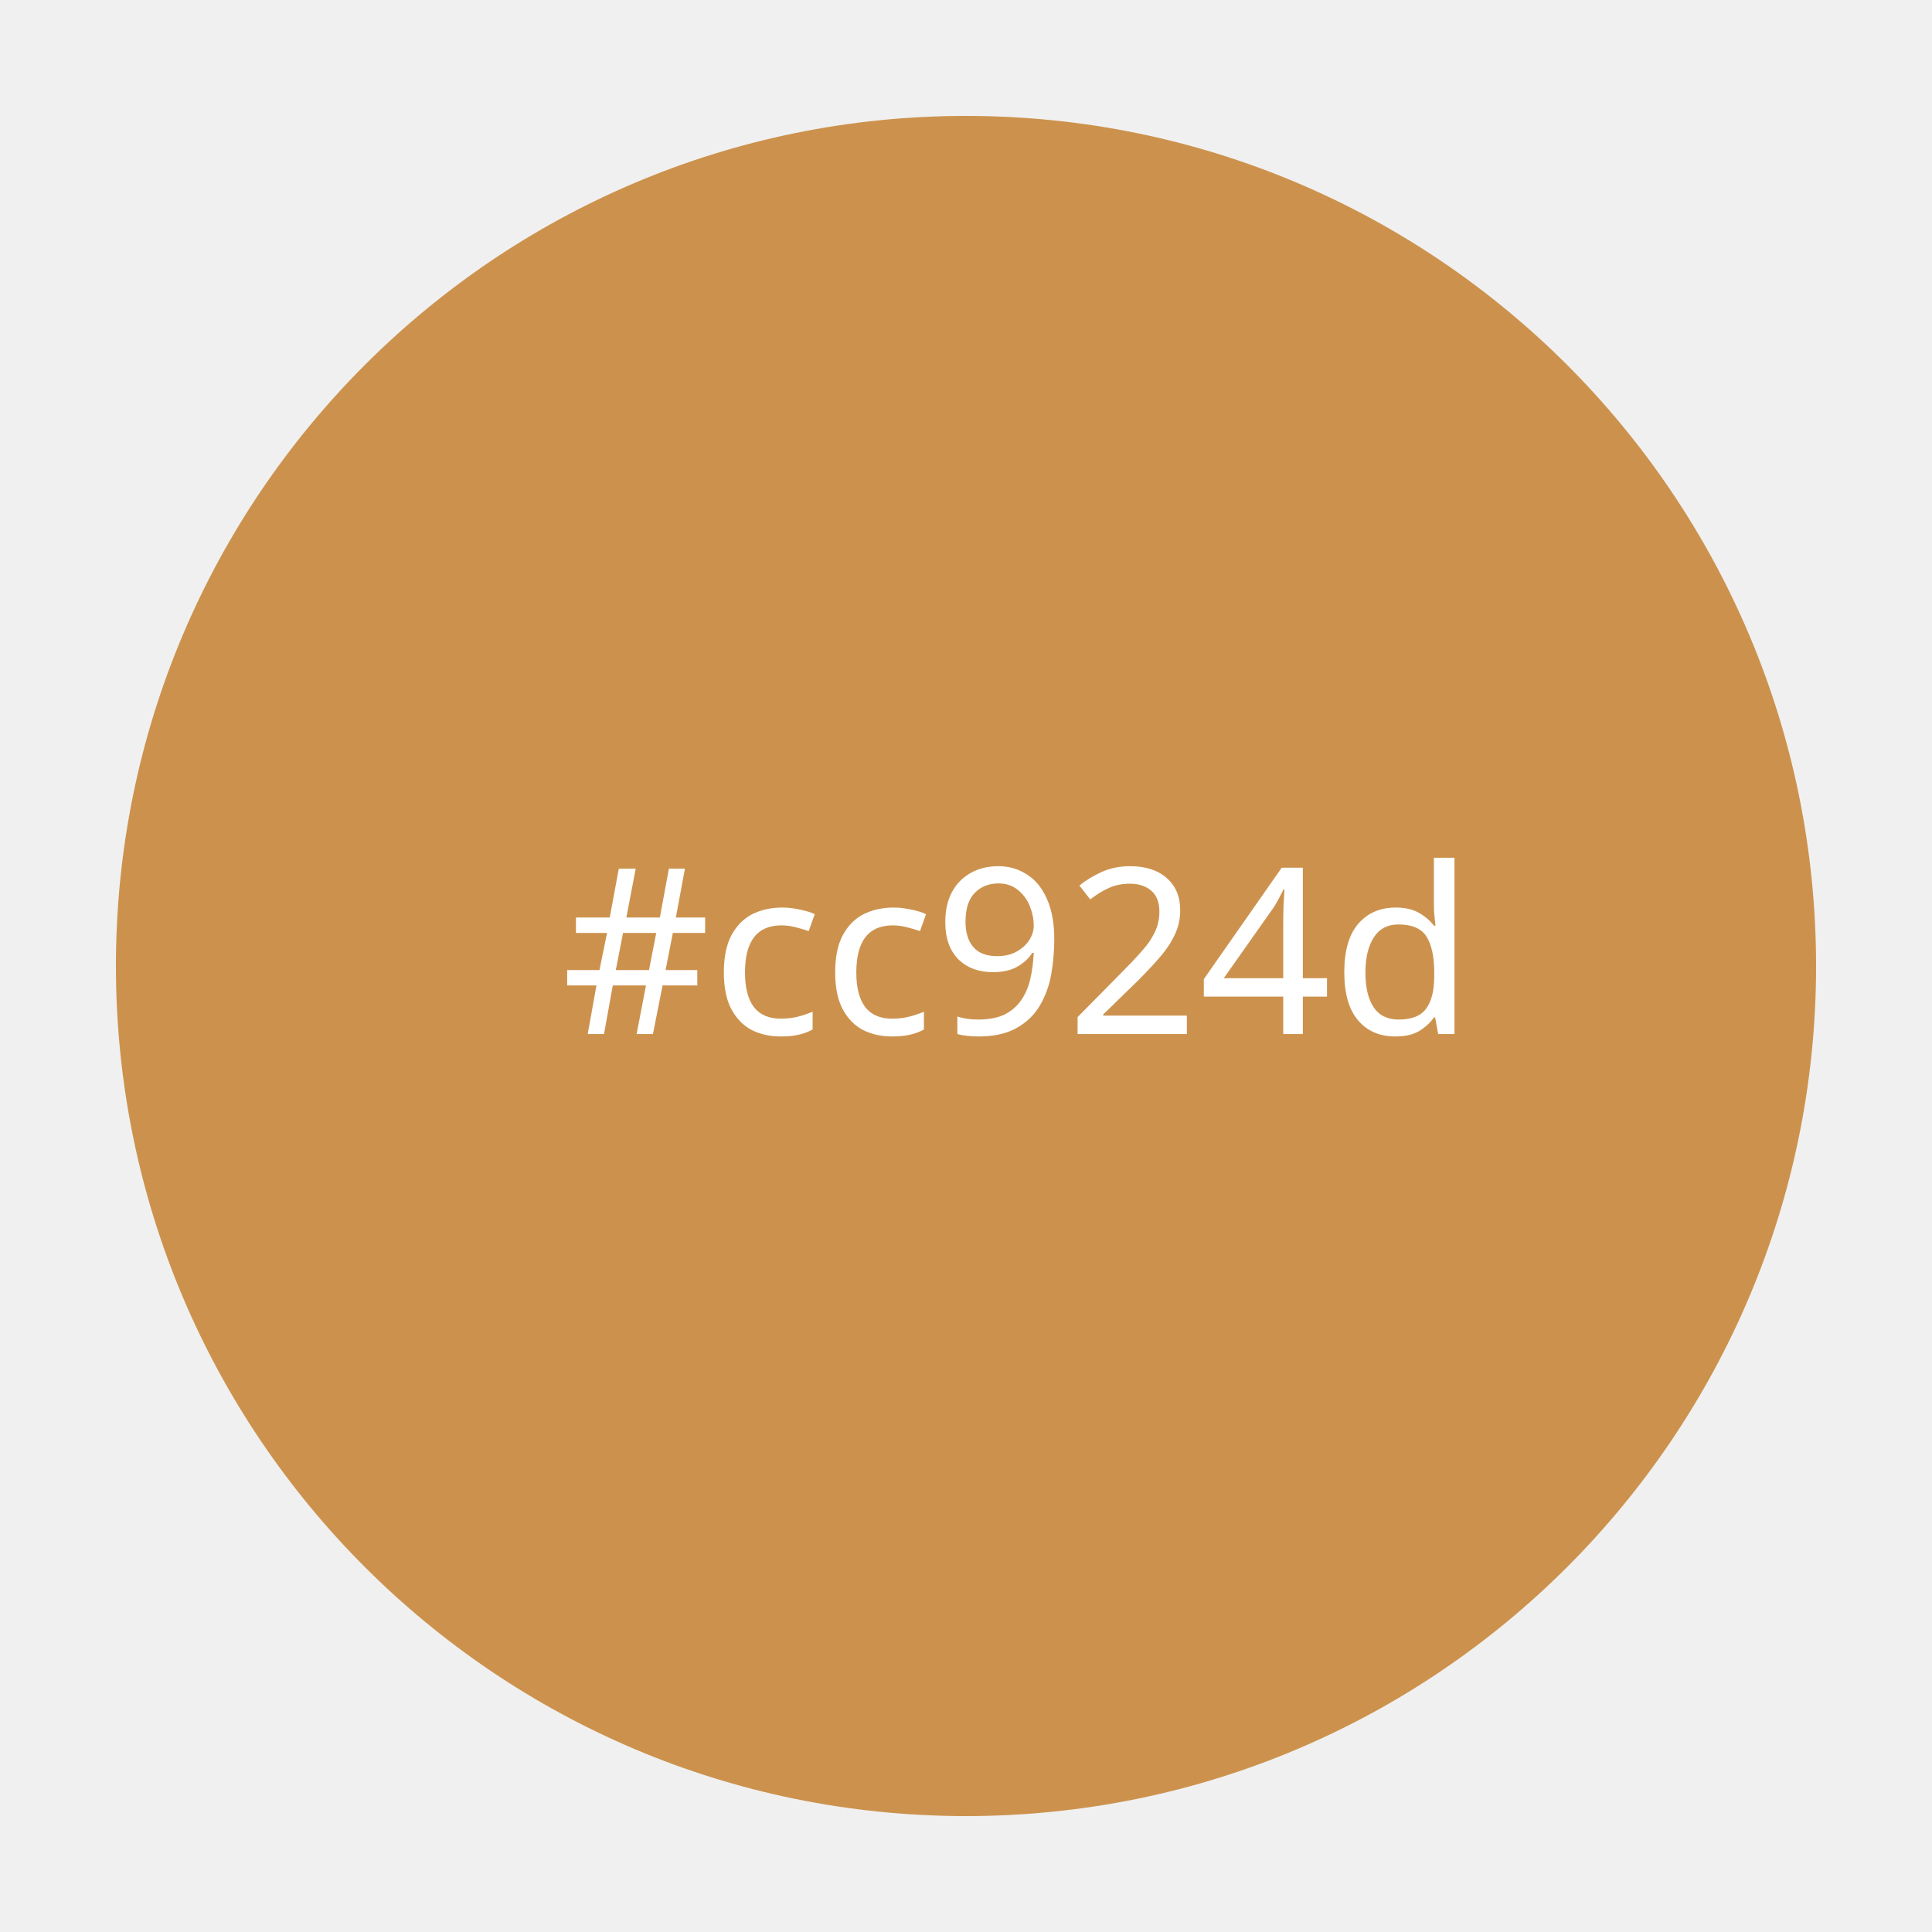
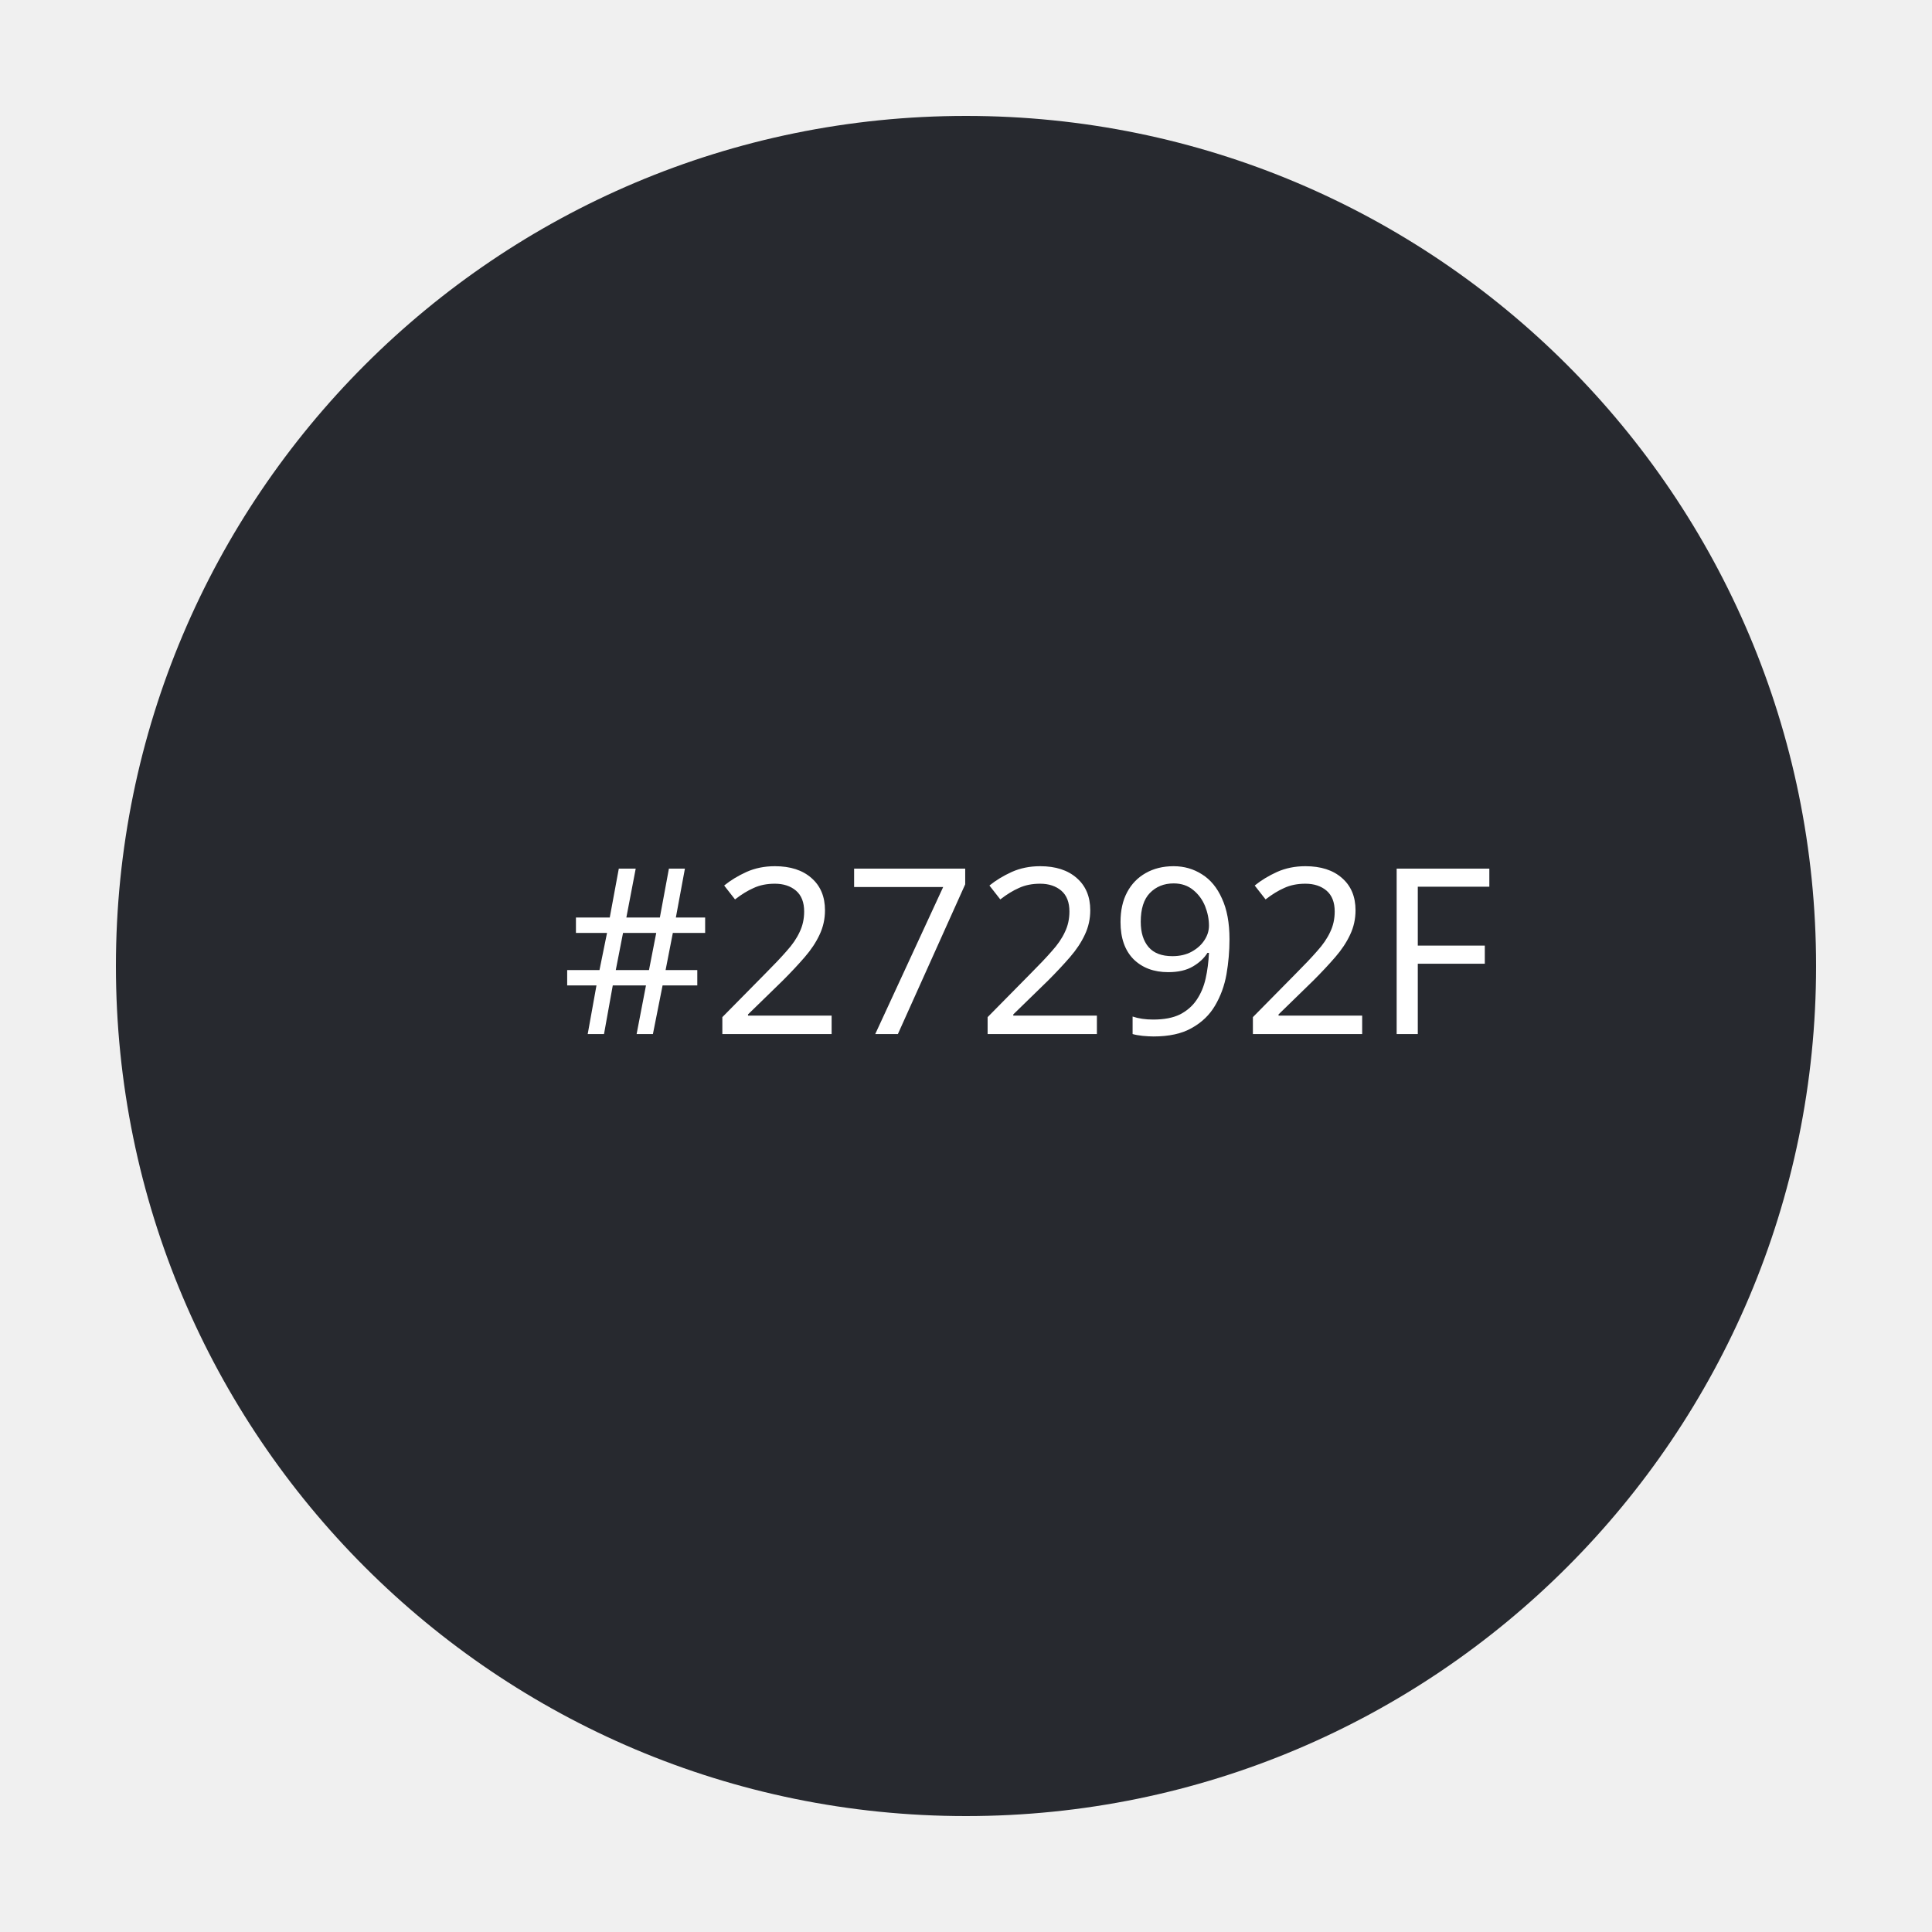
- <svg xmlns="http://www.w3.org/2000/svg" version="1.1" id="Layer_1" x="0px" y="0px" viewBox="0 0 100 100" style="enable-background:new 0 0 100 100;" xml:space="preserve">
+ <svg xmlns="http://www.w3.org/2000/svg" version="1.1" id="Layer_1" x="0px" y="0px" viewBox="-99 101 100 100" style="enable-background:new -99 101 100 100;" xml:space="preserve">
  <style type="text/css">
- 	.st0{fill:#CC924D;}
+ 	.st0{fill:#27292F;}
	.st1{fill:#FFFFFF;}
	.st2{font-family:'MyriadPro-Regular';}
	.st3{font-size:12px;}
</style>
-   <circle id="XMLID_54_" class="st0" cx="50" cy="50" r="44" />
-   <text id="XMLID_1_" transform="matrix(1 0 0 1 29.0604 53.522)" class="st1 st2 st3">#cc924d</text>
+   <circle id="XMLID_54_" class="st0" cx="-49" cy="151" r="44" />
+   <text id="XMLID_1_" transform="matrix(1 0 0 1 -69.9396 154.522)" class="st1 st2 st3">#27292F</text>
</svg>
